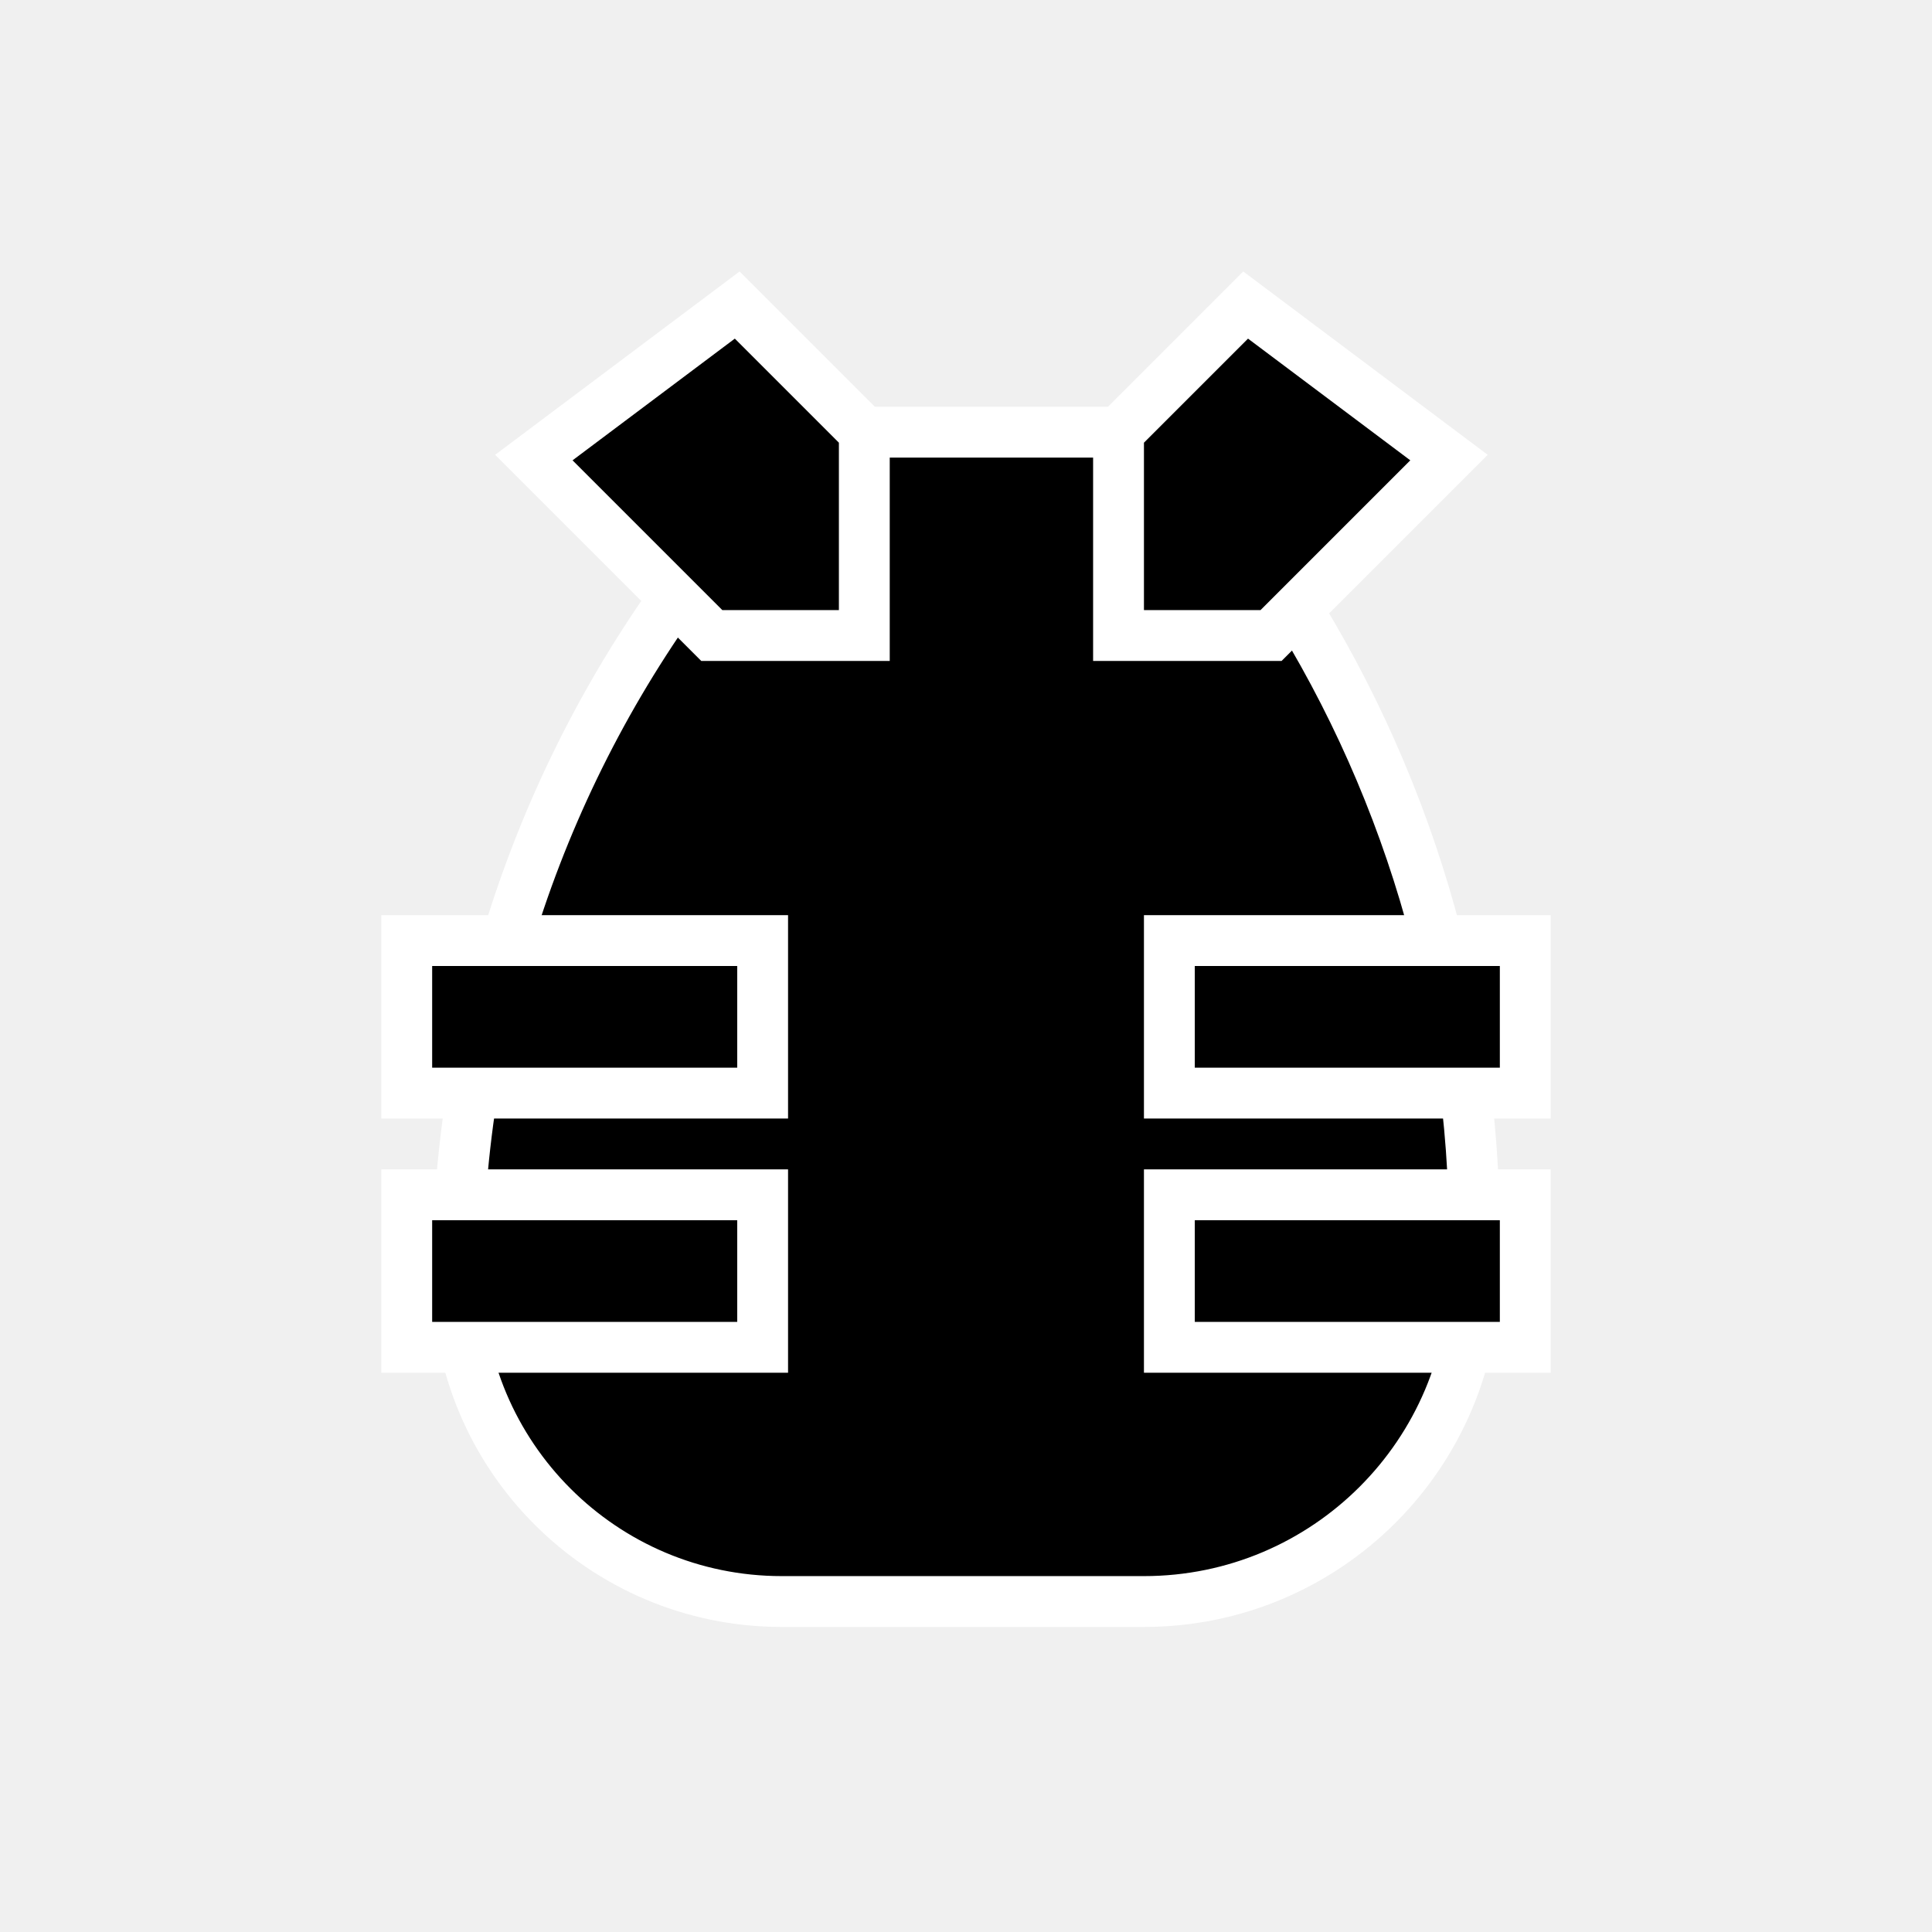
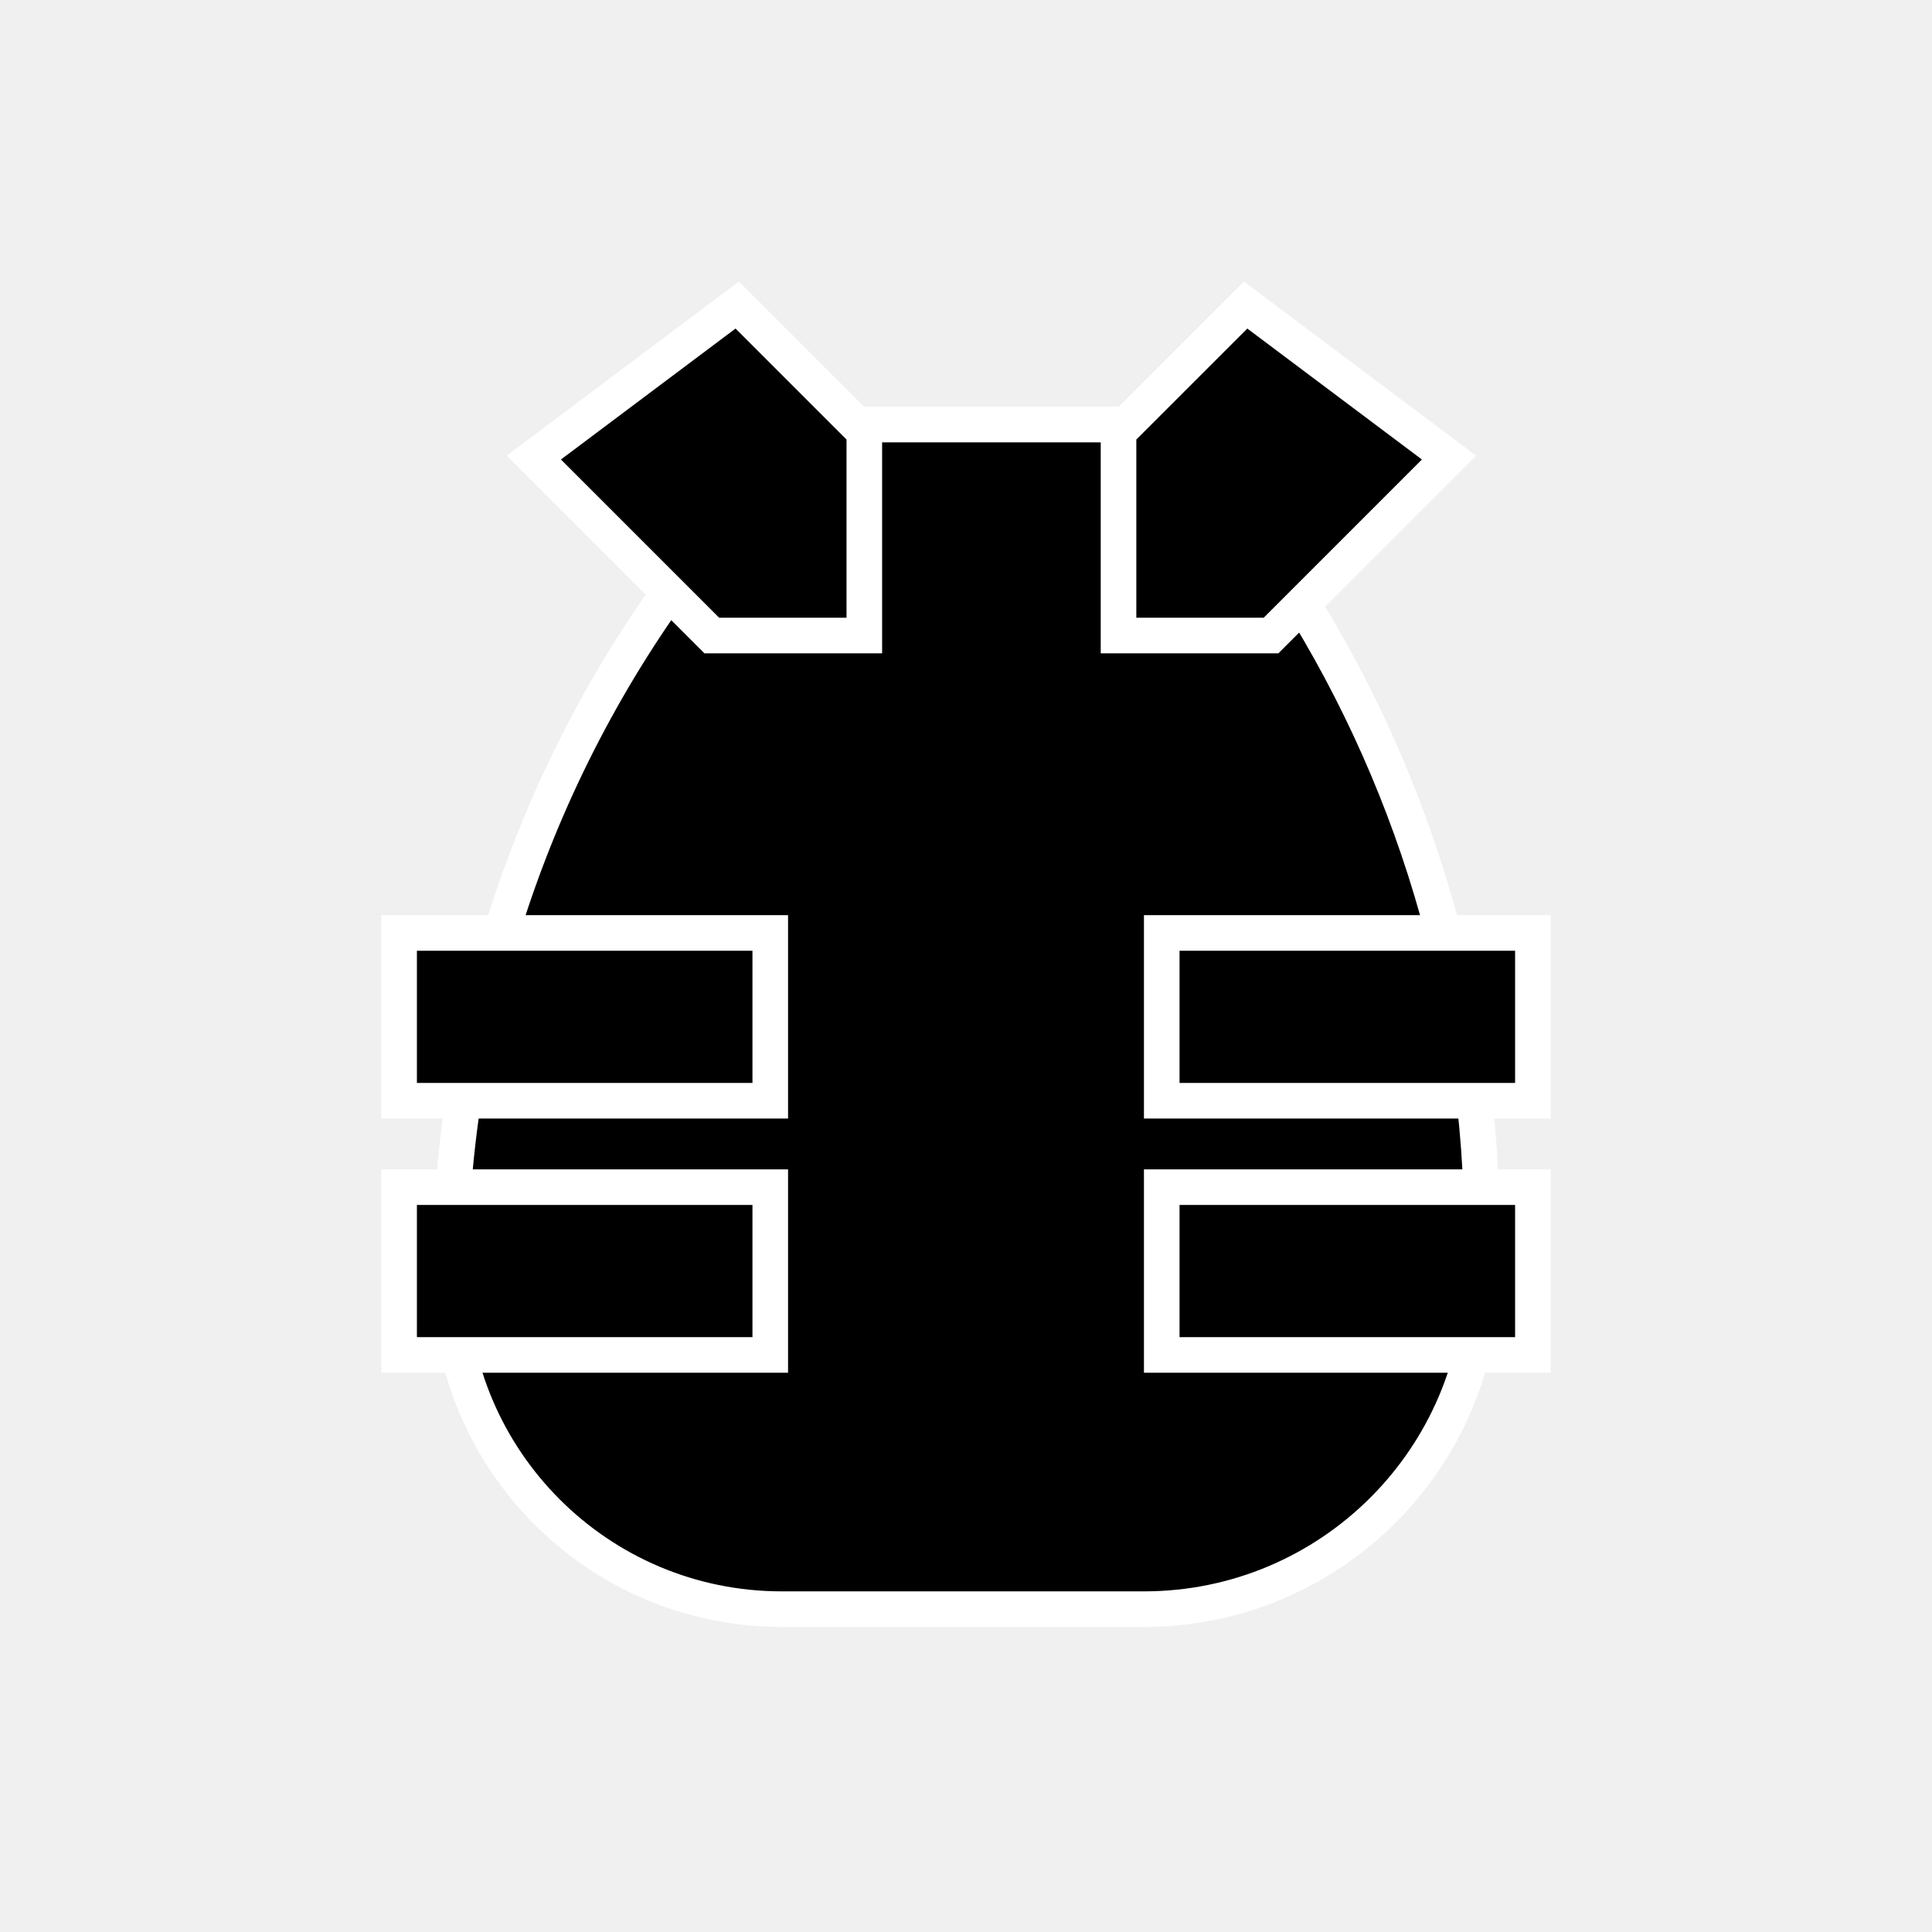
<svg xmlns="http://www.w3.org/2000/svg" width="38" height="38" viewBox="0 0 38 38" fill="none">
-   <path d="M9 25.124C9 20.044 10.677 15.105 13.77 11.075L15.746 8.5H23.23L25.132 11.391C27.655 15.226 29 19.716 29 24.307V25C29 28.59 26.09 31.5 22.5 31.5H15.376C11.855 31.5 9 28.645 9 25.124Z" fill="black" stroke="white" />
-   <rect x="23" y="18.5" width="7" height="3" fill="black" stroke="white" />
-   <rect x="8" y="18.5" width="7" height="3" fill="black" stroke="white" />
-   <rect x="23" y="23.5" width="7" height="3" fill="black" stroke="white" />
-   <rect x="8" y="23.5" width="7" height="3" fill="black" stroke="white" />
-   <path d="M25 12.5H22V8.5L24.5 6L28.5 9L25 12.5Z" fill="black" stroke="white" />
-   <path d="M14 12.5H17V8.5L14.5 6L10.5 9L14 12.5Z" fill="black" stroke="white" />
+   <path d="M22.5 31.65H15.376C11.772 31.65 8.85 28.728 8.85 25.124C8.85 20.011 10.538 15.04 13.651 10.984L15.673 8.35H23.311L25.258 11.308C27.797 15.168 29.15 19.687 29.15 24.307V25C29.15 28.673 26.173 31.65 22.5 31.65Z" fill="black" stroke="white" stroke-width="0.7" />
+   <rect x="22.85" y="18.35" width="7.3" height="3.3" fill="black" stroke="white" stroke-width="0.7" />
+   <rect x="7.85" y="18.35" width="7.3" height="3.3" fill="black" stroke="white" stroke-width="0.7" />
+   <rect x="22.85" y="23.35" width="7.3" height="3.3" fill="black" stroke="white" stroke-width="0.7" />
+   <rect x="7.85" y="23.35" width="7.3" height="3.3" fill="black" stroke="white" stroke-width="0.7" />
+   <path d="M25 12.5H22V8.5L24.5 6L28.5 9L25 12.5Z" fill="black" stroke="white" stroke-width="0.7" />
+   <path d="M14 12.5H17V8.5L14.5 6L10.5 9L14 12.5Z" fill="black" stroke="white" stroke-width="0.7" />
</svg>
